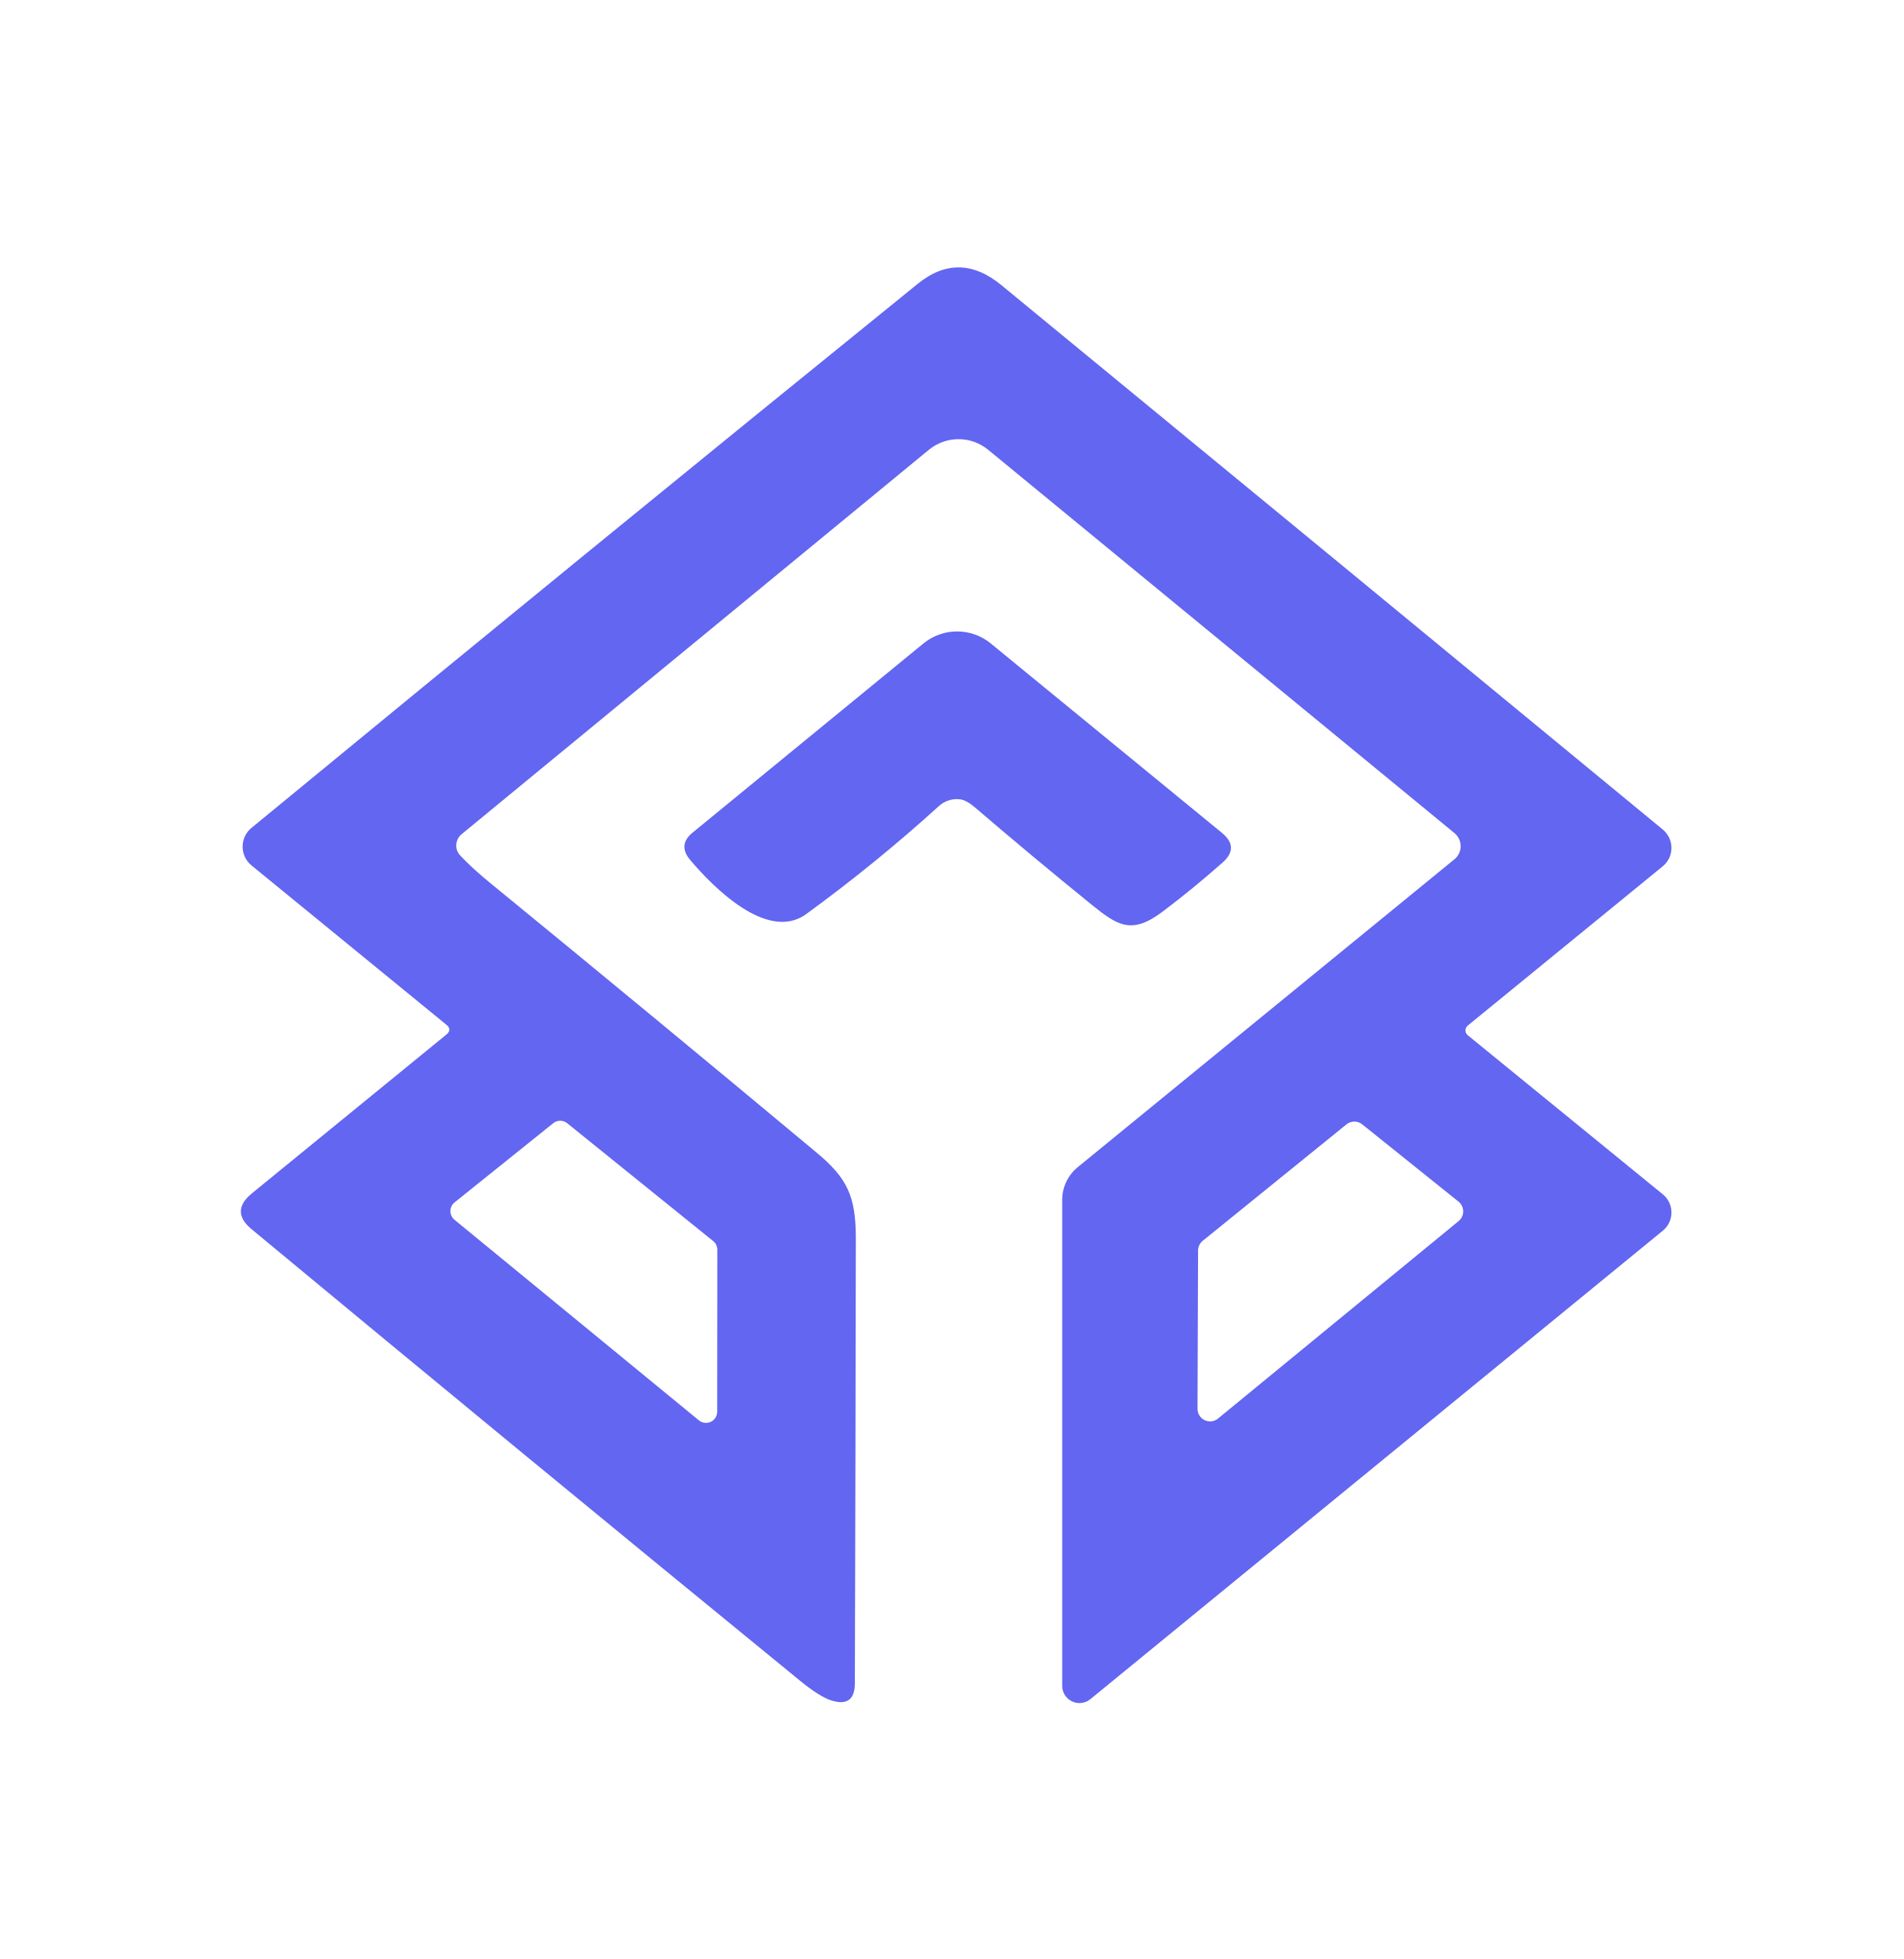
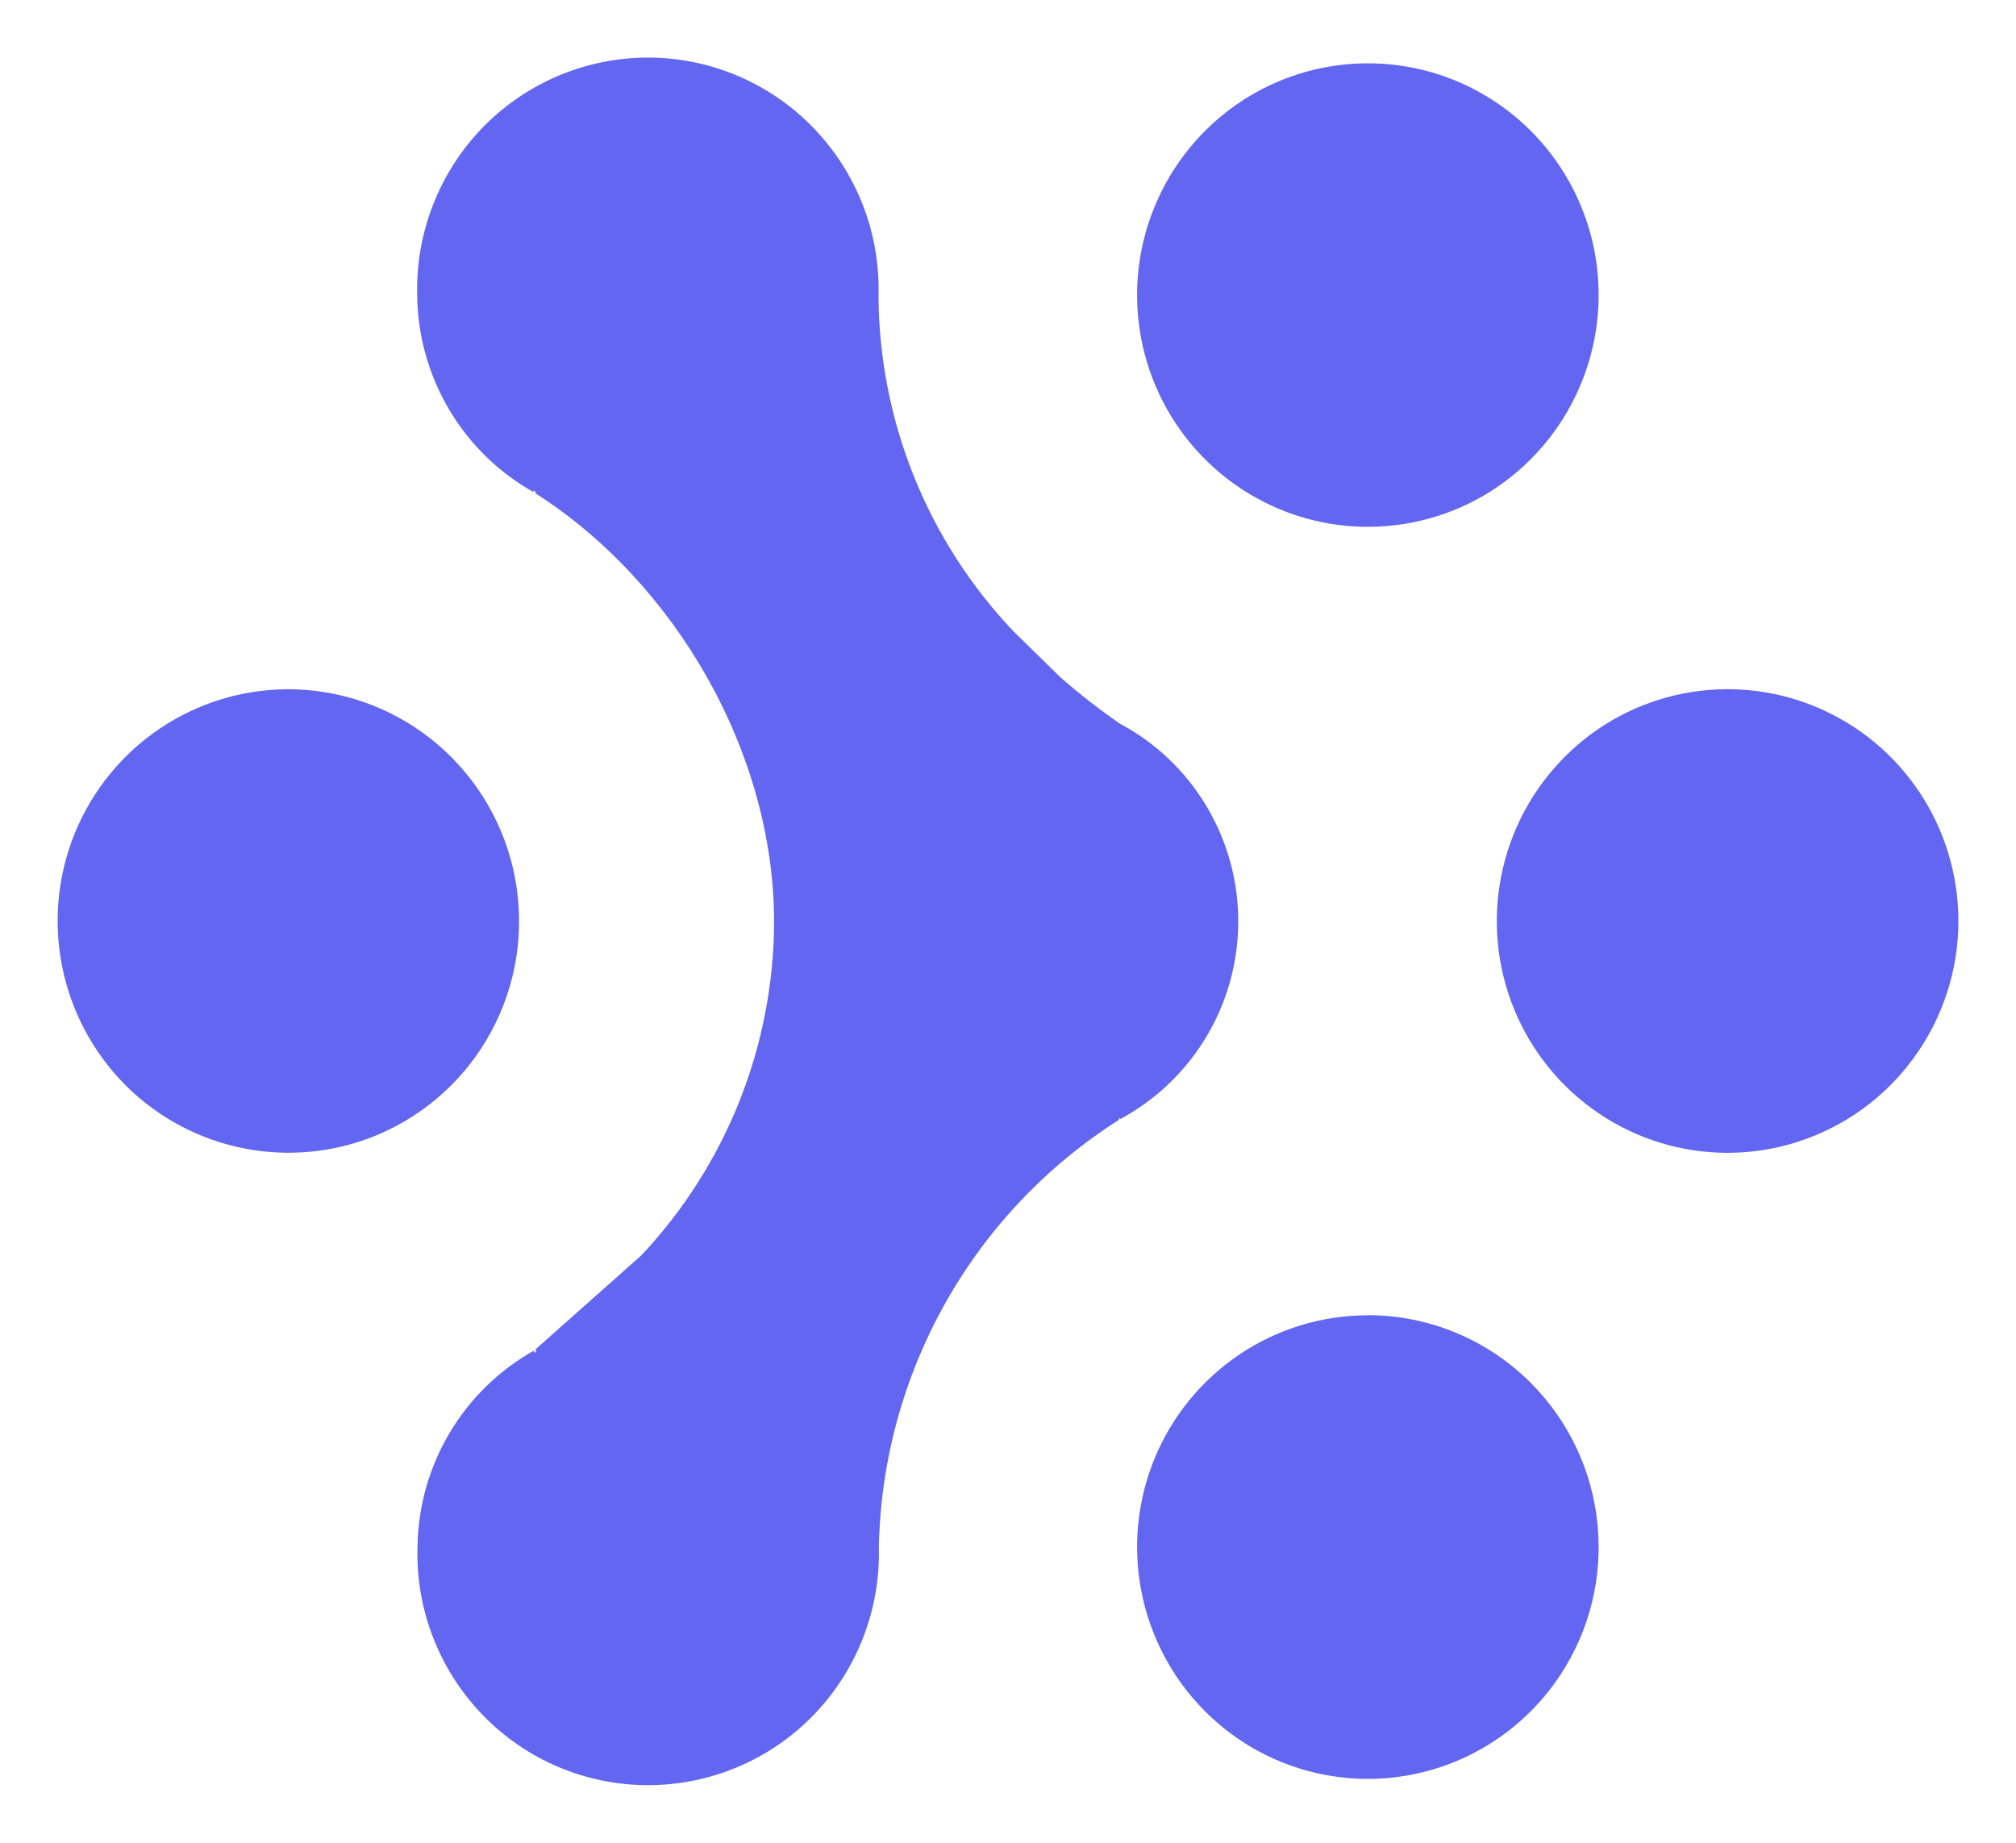
- <svg xmlns="http://www.w3.org/2000/svg" version="1.1" viewBox="0.00 0.00 138.00 142.00">
-   <path fill="#6366f1" fill-opacity="0.996" d="   M 106.40 74.34   A 0.45 0.45 0.0 0 0 106.40 75.04   L 120.54 86.57   A 1.70 1.70 0.0 0 1 120.55 89.20   L 79.05 123.16   A 1.25 1.25 0.0 0 1 77.00 122.19   L 77.00 86.98   A 3.07 3.06 70.5 0 1 78.13 84.60   L 105.44 62.28   A 1.23 1.22 45.1 0 0 105.44 60.39   L 71.63 32.60   A 3.39 3.38 -44.9 0 0 67.34 32.60   L 33.46 60.47   A 1.06 1.05 -41.4 0 0 33.36 62.01   Q 34.25 62.96 35.64 64.09   Q 47.46 73.76 59.20 83.55   C 61.41 85.39 62.04 86.70 62.04 89.74   Q 62.02 105.63 61.97 122.02   Q 61.96 123.79 60.27 123.26   Q 59.41 122.99 57.96 121.80   Q 37.89 105.40 18.25 89.11   Q 16.67 87.81 18.25 86.51   L 32.36 74.99   Q 32.79 74.63 32.36 74.28   L 18.23 62.73   A 1.76 1.76 0.0 0 1 18.23 60.01   Q 42.66 39.90 66.53 20.57   Q 69.52 18.15 72.58 20.66   Q 96.59 40.39 120.54 60.13   A 1.73 1.72 45.2 0 1 120.54 62.79   L 106.40 74.34   Z   M 50.67 102.96   A 0.81 0.81 0.0 0 0 51.99 102.34   L 52.00 90.59   A 0.81 0.81 0.0 0 0 51.70 89.96   L 41.12 81.42   A 0.81 0.81 0.0 0 0 40.10 81.42   L 32.95 87.16   A 0.81 0.81 0.0 0 0 32.94 88.41   L 50.67 102.96   Z   M 87.19 89.94   A 0.91 0.91 0.0 0 0 86.85 90.64   L 86.81 102.13   A 0.91 0.91 0.0 0 0 88.29 102.83   L 105.74 88.51   A 0.91 0.91 0.0 0 0 105.73 87.10   L 98.75 81.50   A 0.91 0.91 0.0 0 0 97.61 81.50   L 87.19 89.94   Z" />
-   <path fill="#6366f1" fill-opacity="0.996" d="   M 69.60 57.94   A 1.94 1.93 -62.8 0 0 68.05 58.44   Q 63.49 62.58 58.44 66.26   C 55.60 68.32 51.60 64.20 50.02 62.32   Q 49.12 61.24 50.21 60.35   L 66.93 46.65   A 3.86 3.85 -45.0 0 1 71.82 46.64   L 88.58 60.37   Q 89.87 61.43 88.62 62.53   Q 86.47 64.43 84.28 66.08   C 82.05 67.76 81.03 67.11 79.15 65.59   Q 74.87 62.12 70.68 58.53   Q 70.06 58.00 69.60 57.94   Z" />
+ <svg xmlns="http://www.w3.org/2000/svg" fill="none" viewBox="0 0 35 32">
+   <path fill="#6366f1" d="M15.258 26.865a4.043 4.043 0 01-1.133 2.917A4.006 4.006 0 0111.253 31a3.992 3.992 0 01-2.872-1.218 4.028 4.028 0 01-1.133-2.917c.009-.698.2-1.382.557-1.981.356-.6.863-1.094 1.47-1.433-.024.109.09-.055 0 0l1.86-1.652a8.495 8.495 0 002.304-5.793c0-2.926-1.711-5.901-4.17-7.457.094.055-.036-.094 0 0A3.952 3.952 0 017.8 7.116a3.975 3.975 0 01-.557-1.98 4.042 4.042 0 011.133-2.918A4.006 4.006 0 0111.247 1a3.99 3.99 0 012.872 1.218 4.025 4.025 0 011.133 2.917 8.521 8.521 0 002.347 5.832l.817.8c.326.285.668.551 1.024.798.621.33 1.142.826 1.504 1.431a3.902 3.902 0 01-1.504 5.442c.033-.067-.063.036 0 0a8.968 8.968 0 00-3.024 3.183 9.016 9.016 0 00-1.158 4.244zM19.741 5.123c0 .796.235 1.575.676 2.237a4.01 4.01 0 001.798 1.482 3.99 3.99 0 004.366-.873 4.042 4.042 0 00.869-4.386 4.02 4.02 0 00-1.476-1.806 3.994 3.994 0 00-5.058.501 4.038 4.038 0 00-1.175 2.845zM23.748 22.84c-.792 0-1.567.236-2.226.678a4.021 4.021 0 00-1.476 1.806 4.042 4.042 0 00.869 4.387 3.99 3.99 0 004.366.873A4.01 4.01 0 0027.08 29.1a4.039 4.039 0 00-.5-5.082 4 4 0 00-2.832-1.18zM34 15.994c0-.796-.235-1.574-.675-2.236a4.01 4.01 0 00-1.798-1.483 3.99 3.99 0 00-4.367.873 4.042 4.042 0 00-.869 4.387 4.02 4.02 0 001.476 1.806 3.993 3.993 0 002.226.678 4.003 4.003 0 002.832-1.18A4.04 4.04 0 0034 15.993z" />
+   <path fill="#6366f1" d="M5.007 11.969c-.793 0-1.567.236-2.226.678a4.021 4.021 0 00-1.476 1.807 4.042 4.042 0 00.869 4.386 4.001 4.001 0 004.366.873 4.011 4.011 0 001.798-1.483 4.038 4.038 0 00-.5-5.08 4.004 4.004 0 00-2.831-1.181z" />
</svg>
